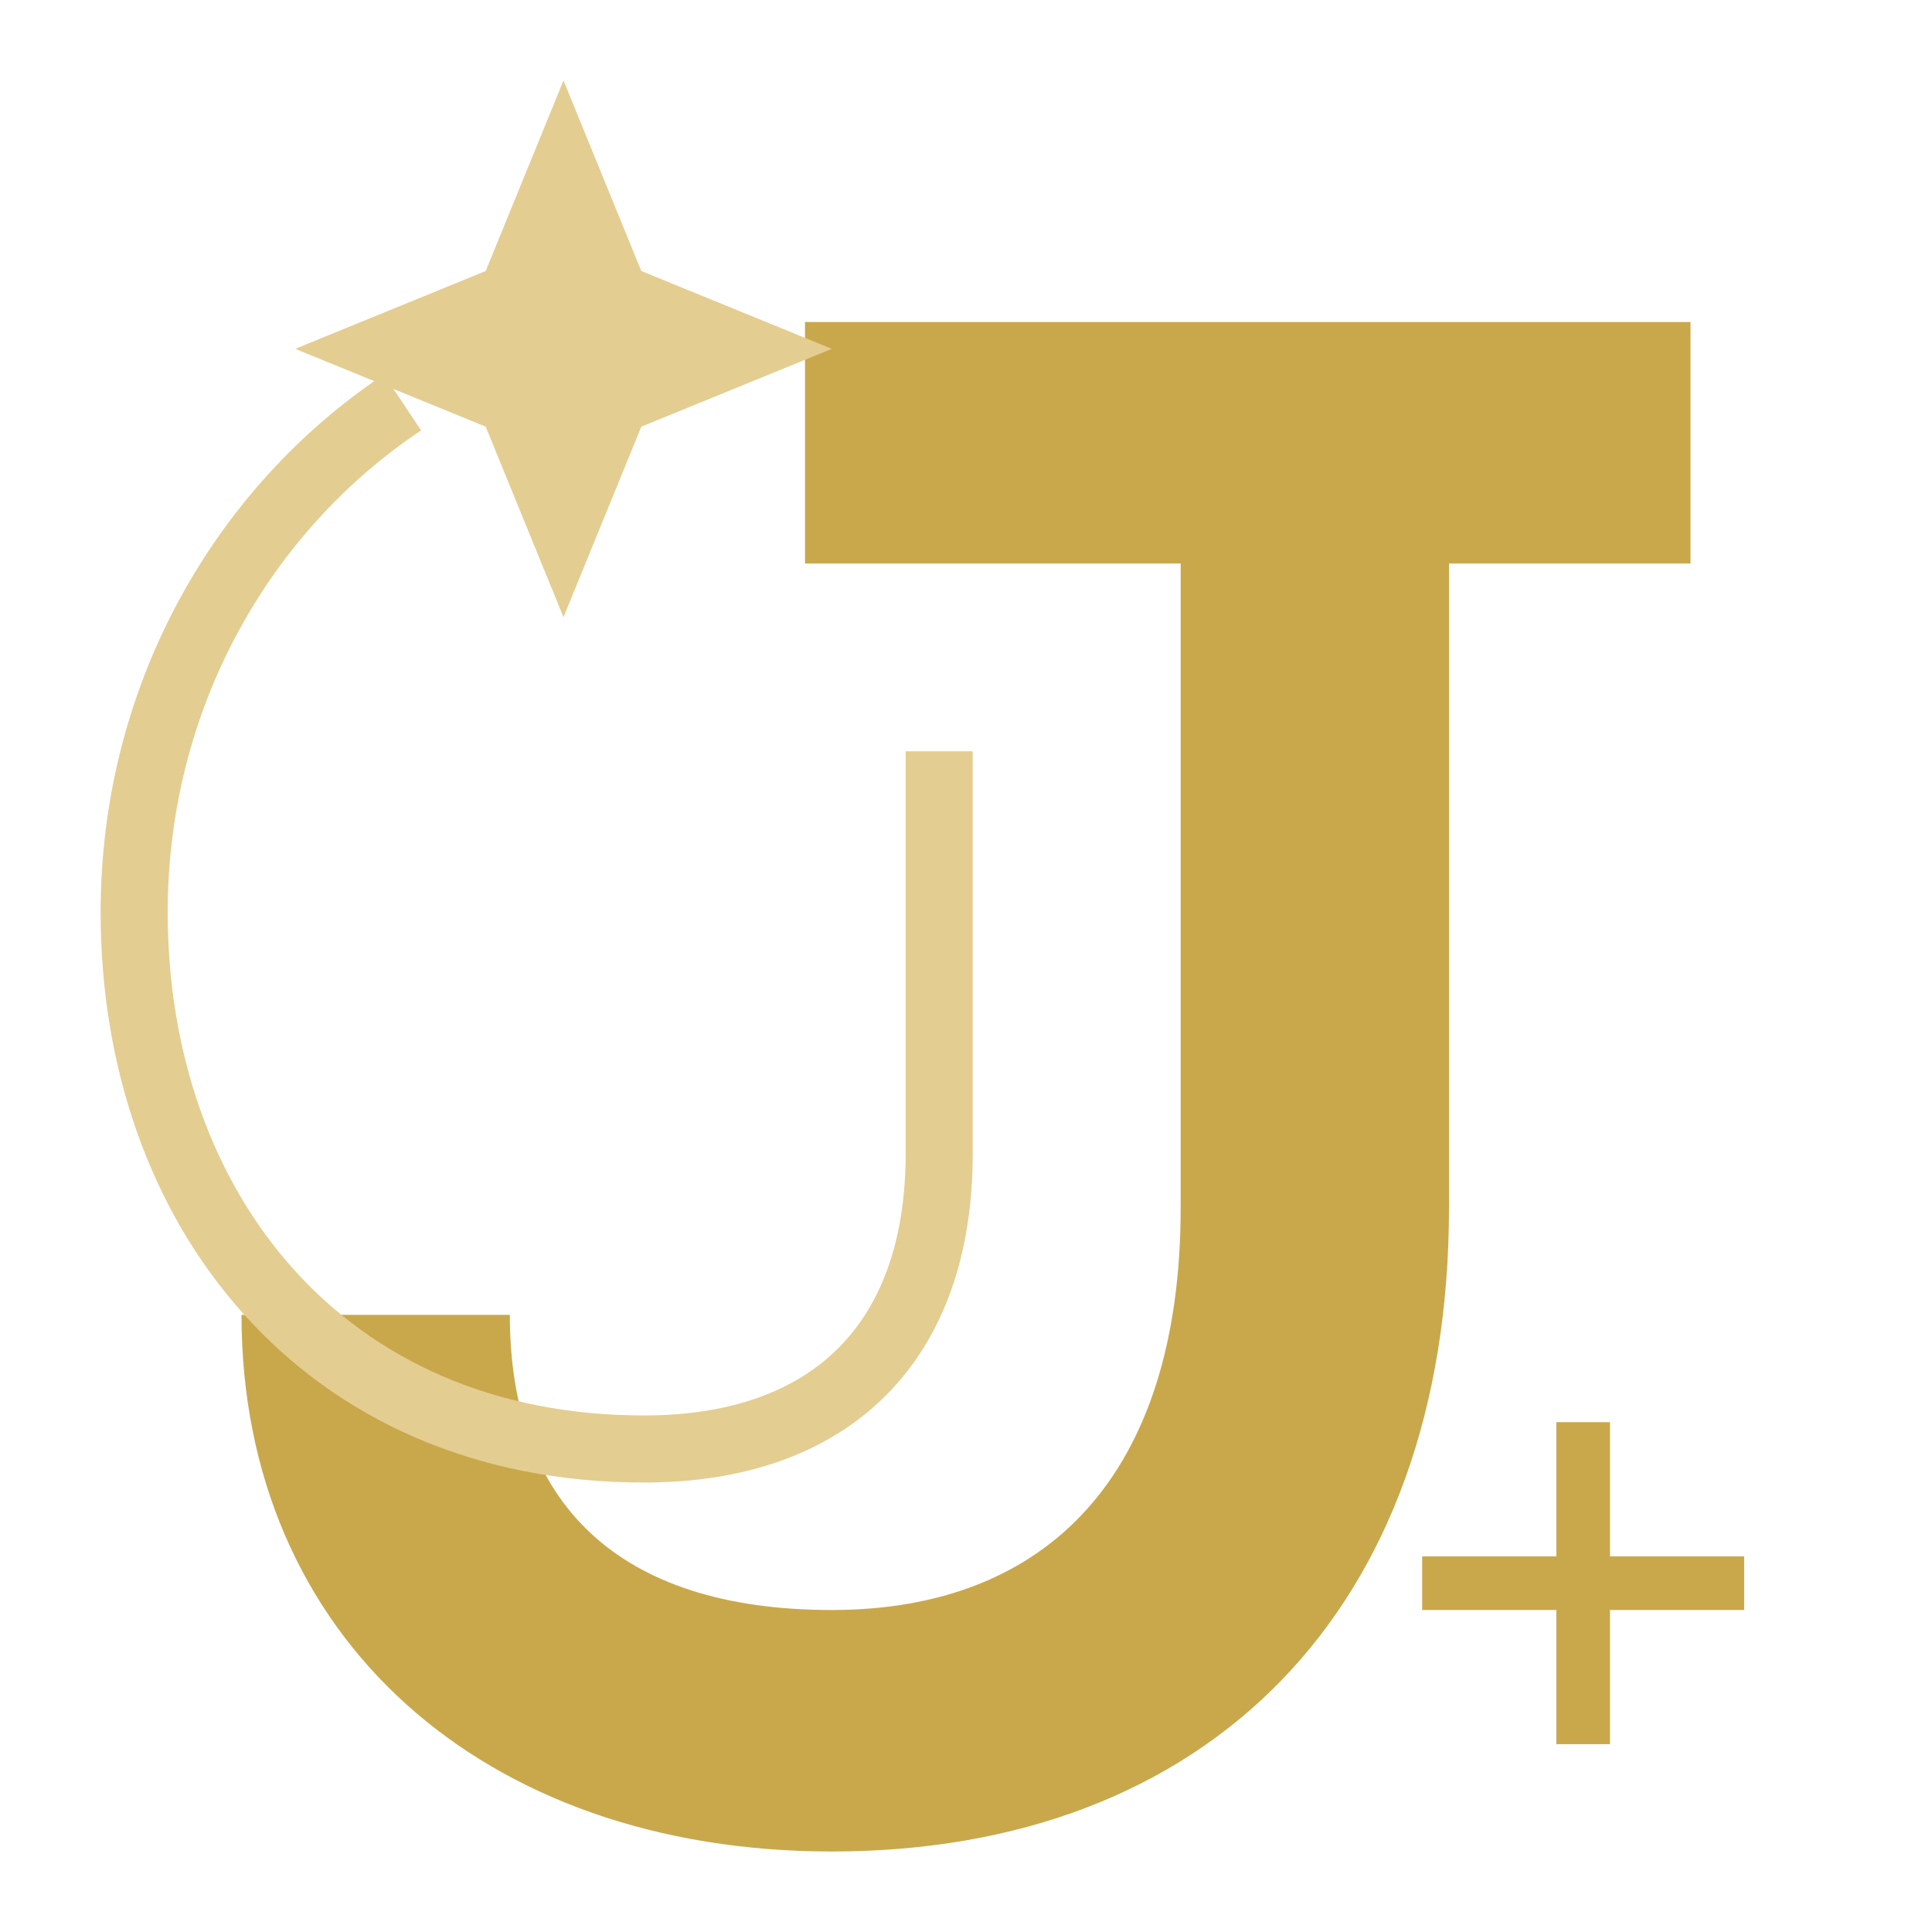
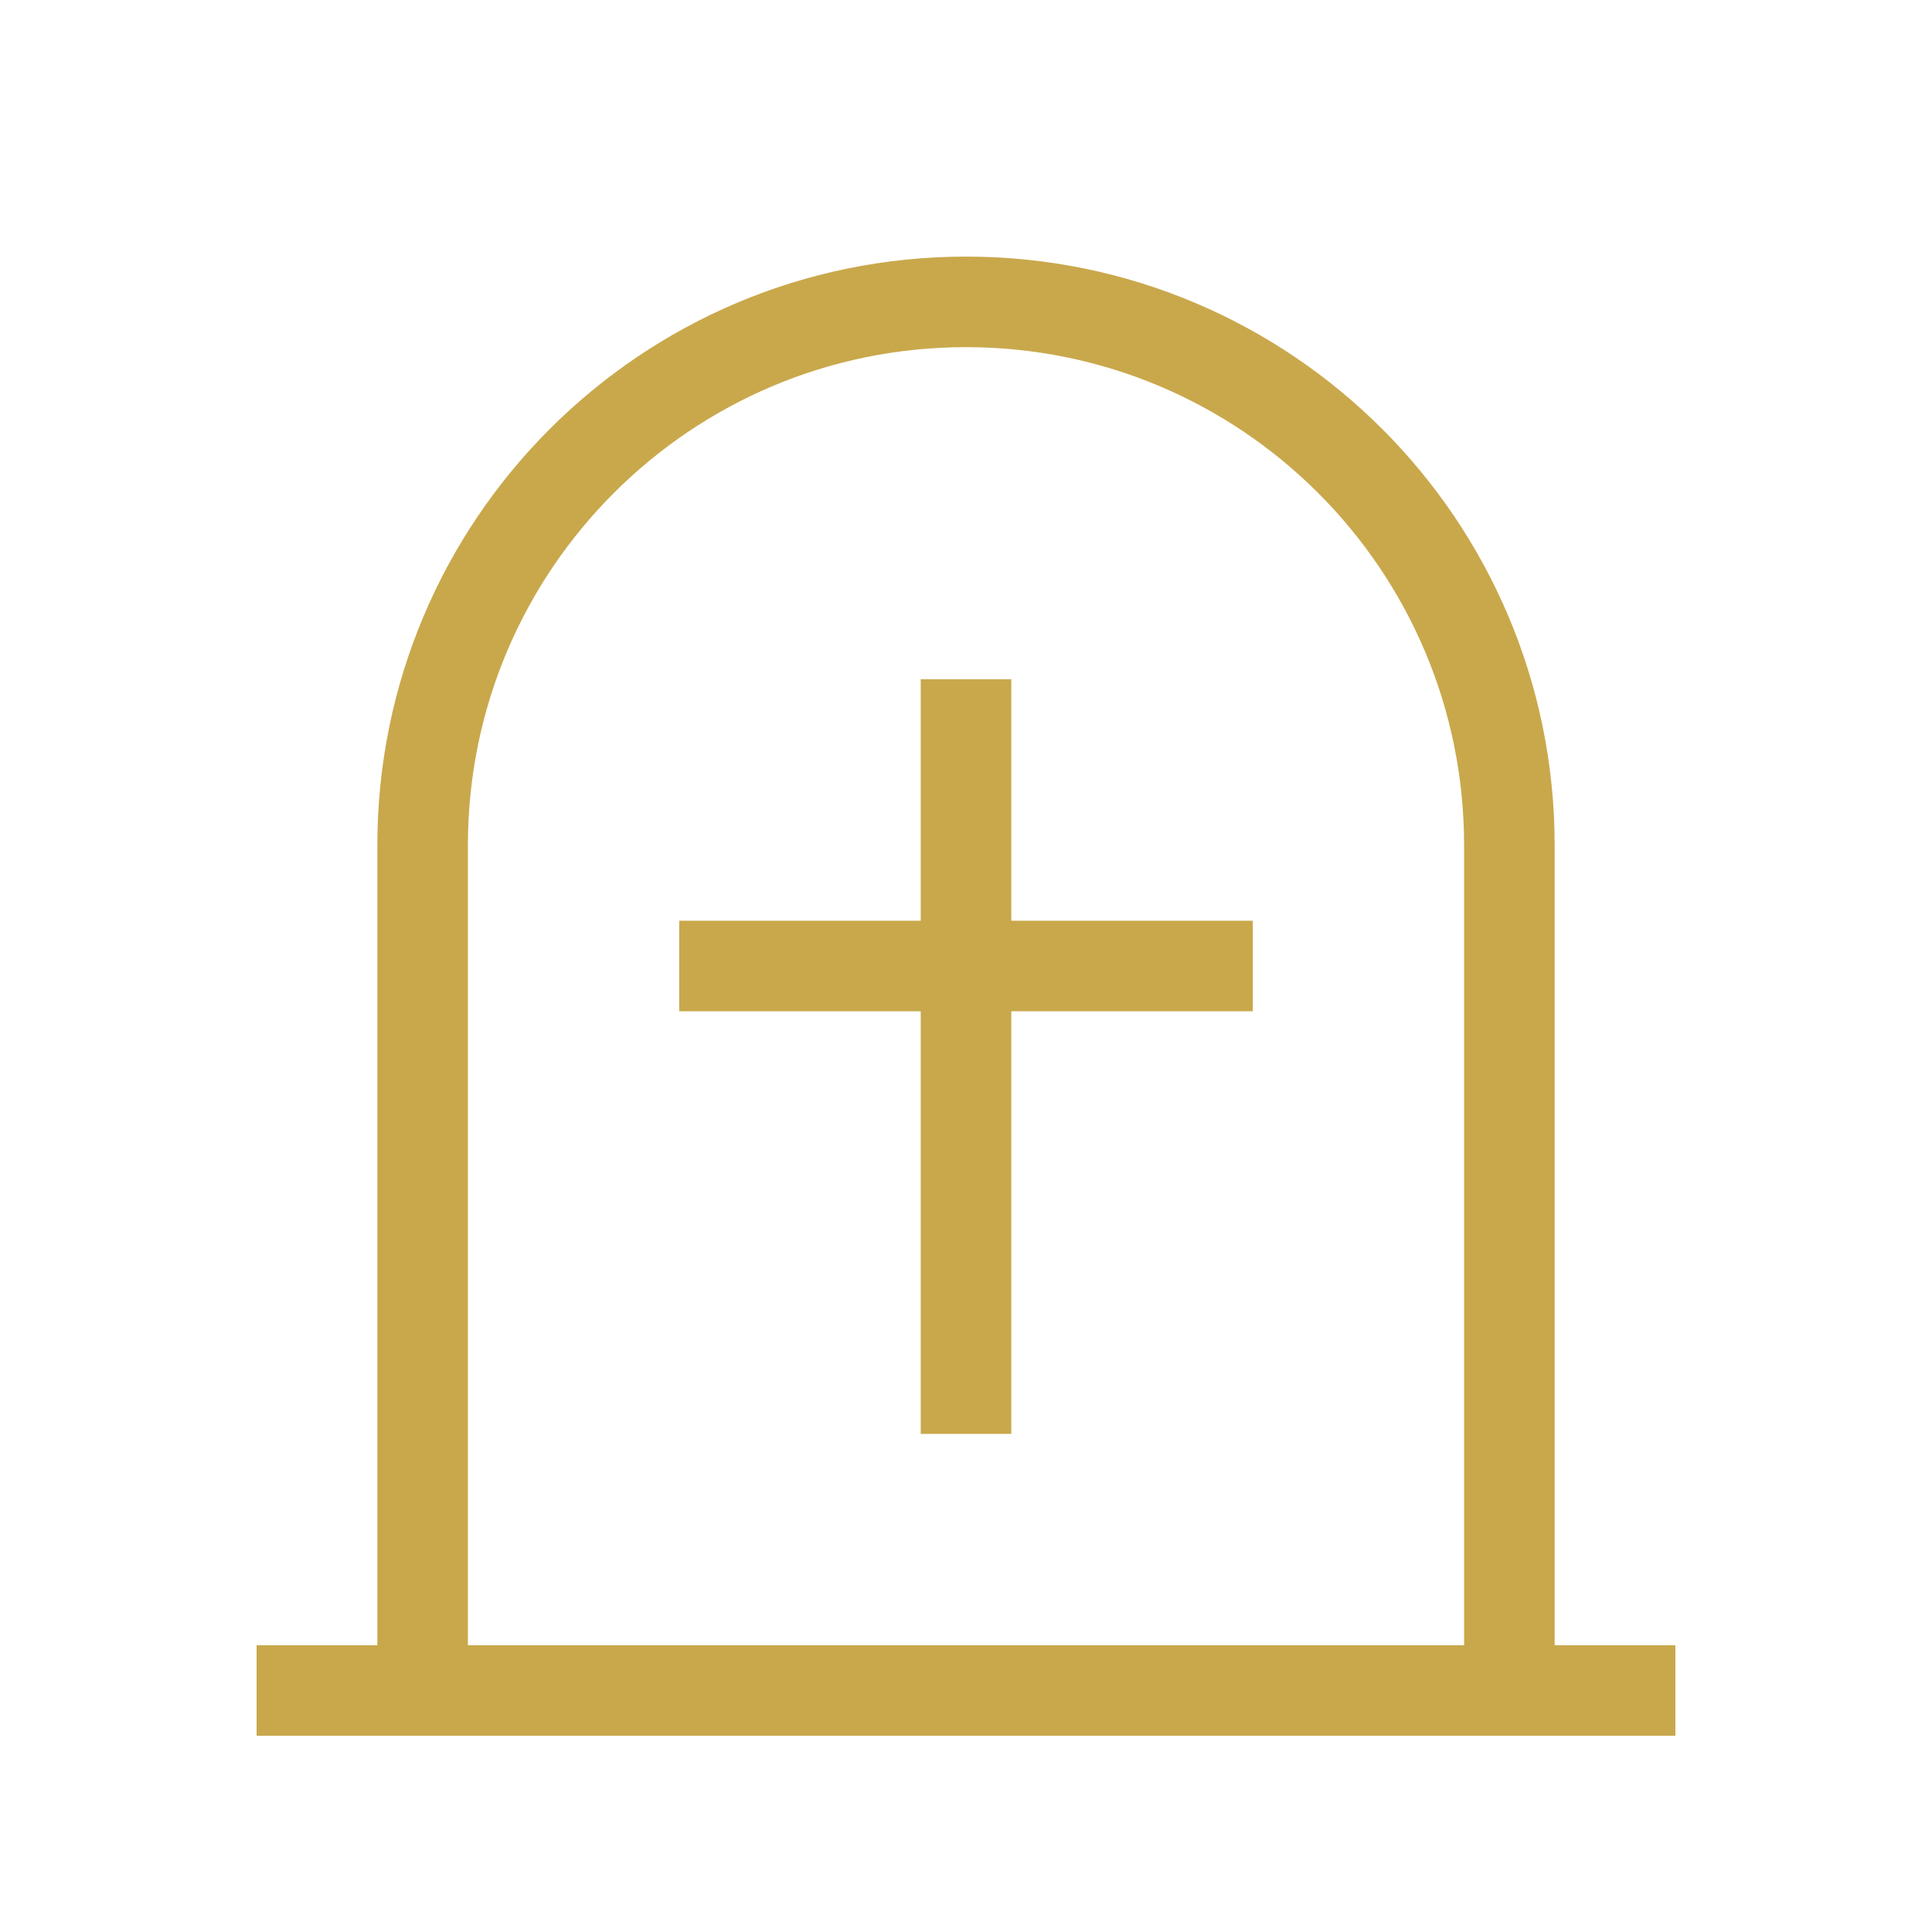
- <svg xmlns="http://www.w3.org/2000/svg" viewBox="0 0 72 72" fill="none">
-   <path d="M30 12h33v9h-9v24c0 15-9 24-23 24-13 0-22-8-22-20h10c0 7 4 11 12 11 8 0 13-5 13-15V21H30z" fill="#C9A84C" />
-   <path d="M35 28v15c0 7-4 11-11 11C12 54 5 45 5 34c0-8 4-15 10-19" stroke="#E4CD91" stroke-width="2.5" />
-   <path d="m21 3 2.9 7.1L31 13l-7.1 2.9L21 23l-2.9-7.1L11 13l7.1-2.9z" fill="#E4CD91" />
-   <path d="M54 59h10M59 54v10" stroke="#C9A84C" stroke-width="2" stroke-linecap="square" />
+ <svg xmlns="http://www.w3.org/2000/svg" viewBox="0 0 32 32" fill="none" stroke="#C9A84C" stroke-width="1.5" stroke-linecap="square" stroke-linejoin="miter">
+   <path d="M7 28V14a9 9 0 0 1 18 0v14M5 28h22M16 12v11M12 16h8" />
</svg>
